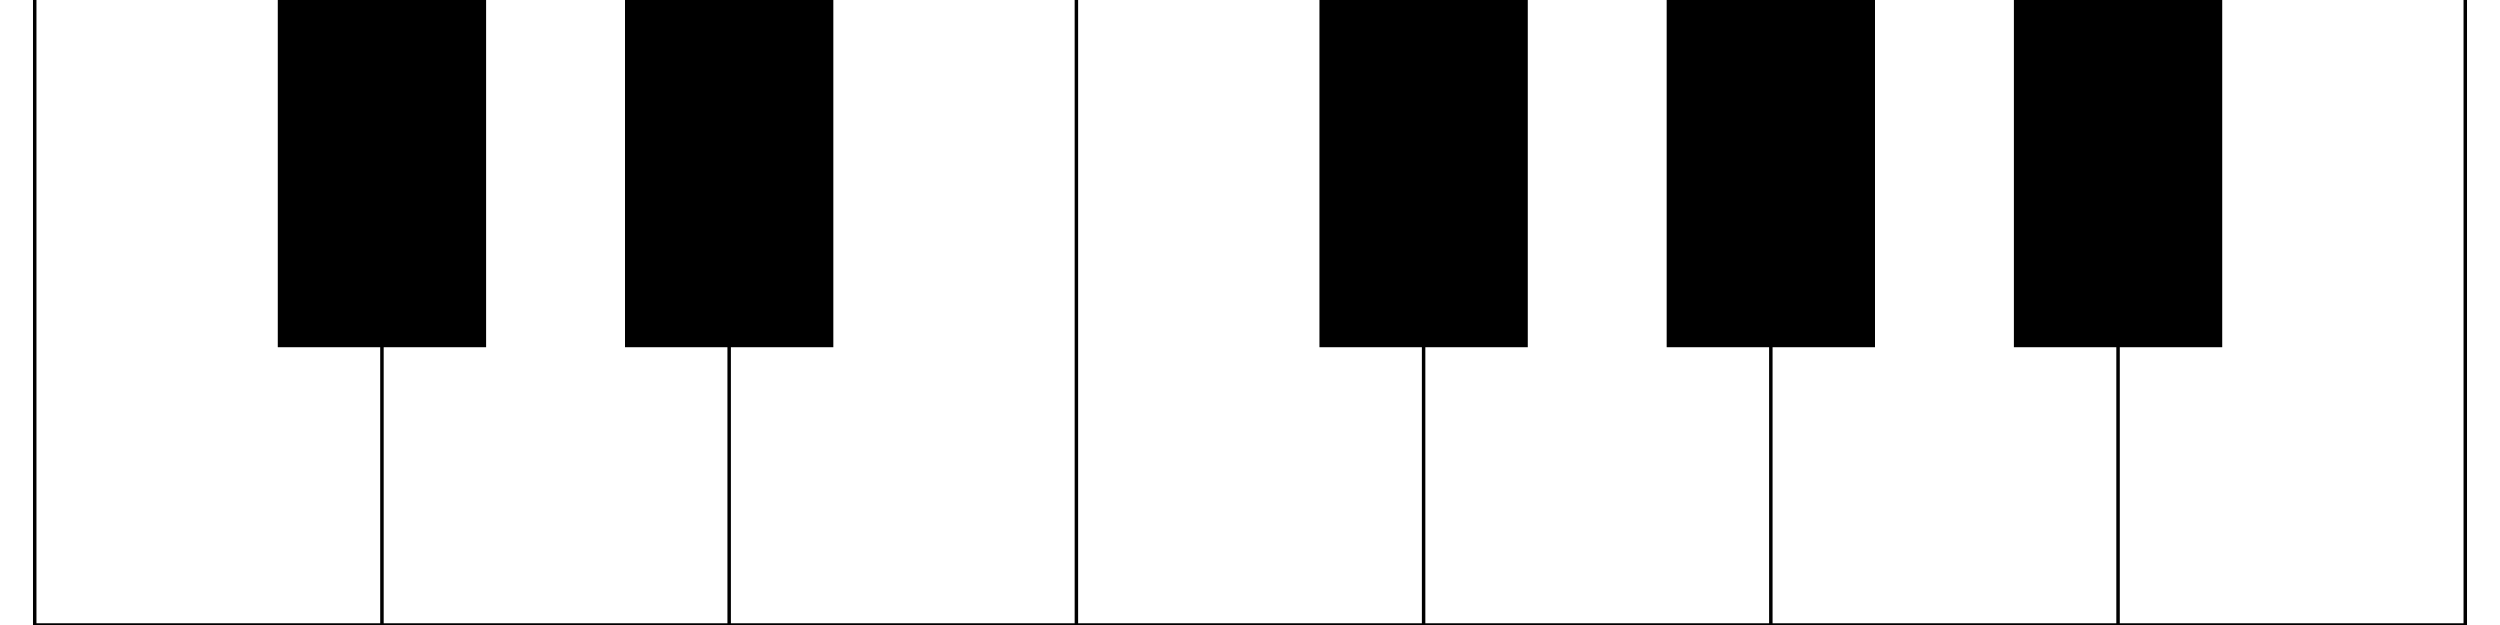
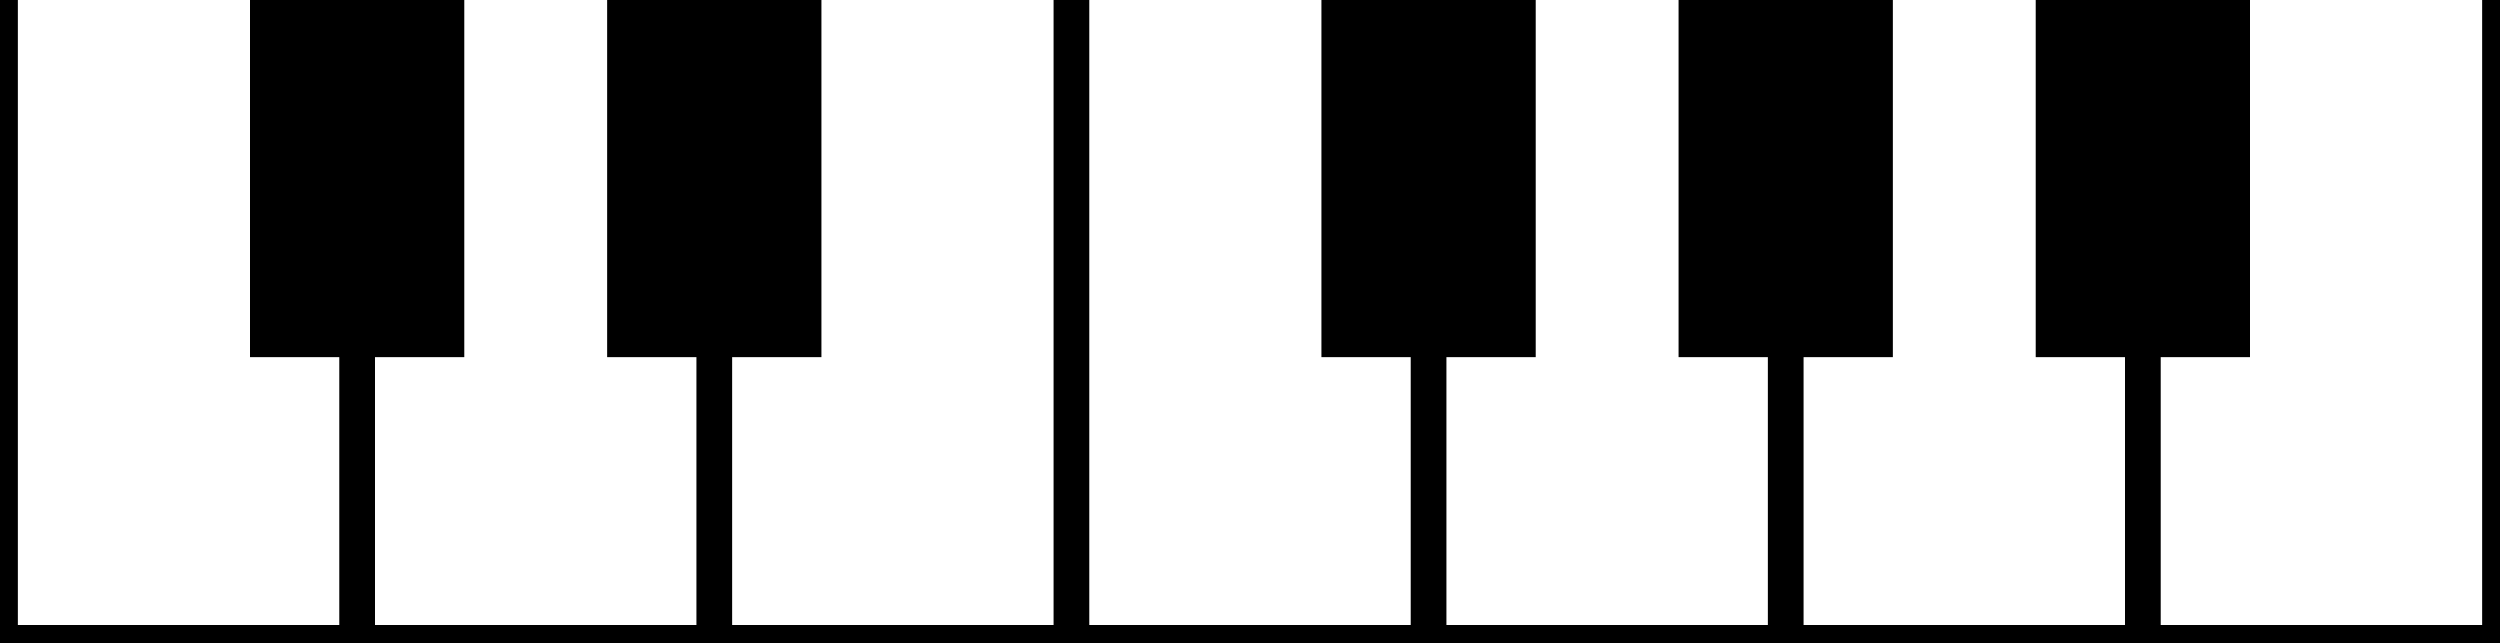
- <svg xmlns="http://www.w3.org/2000/svg" viewBox="0 0 720 180">
-   <line x1="10" y1="0" x2="10" y2="180" stroke="black" />
-   <line x1="110" y1="0" x2="110" y2="180" stroke="black" />
-   <line x1="210" y1="0" x2="210" y2="180" stroke="black" />
-   <line x1="310" y1="0" x2="310" y2="180" stroke="black" />
-   <line x1="410" y1="0" x2="410" y2="180" stroke="black" />
-   <line x1="510" y1="0" x2="510" y2="180" stroke="black" />
-   <line x1="610" y1="0" x2="610" y2="180" stroke="black" />
-   <line x1="710" y1="0" x2="710" y2="180" stroke="black" />
-   <rect width="60" height="100" x="80" />
-   <rect width="60" height="100" x="180" />
-   <rect width="60" height="100" x="380" />
-   <rect width="60" height="100" x="480" />
-   <rect width="60" height="100" x="580" />
-   <line x1="10" y1="180" x2="710" y2="180" stroke="black" />
+ <svg xmlns="http://www.w3.org/2000/svg" viewBox="0 0 700 180">
+   <style>:root{background:#fff}line{stroke:#000;stroke-width:10}</style>
+   <line x1="0" y1="0" x2="0" y2="180" />
+   <line x1="100" y1="0" x2="100" y2="180" />
+   <line x1="200" y1="0" x2="200" y2="180" />
+   <line x1="300" y1="0" x2="300" y2="180" />
+   <line x1="400" y1="0" x2="400" y2="180" />
+   <line x1="500" y1="0" x2="500" y2="180" />
+   <line x1="600" y1="0" x2="600" y2="180" />
+   <line x1="700" y1="0" x2="700" y2="180" />
+   <rect width="60" height="100" x="70" />
+   <rect width="60" height="100" x="170" />
+   <rect width="60" height="100" x="370" />
+   <rect width="60" height="100" x="470" />
+   <rect width="60" height="100" x="570" />
+   <line x1="0" y1="180" x2="700" y2="180" />
</svg>
